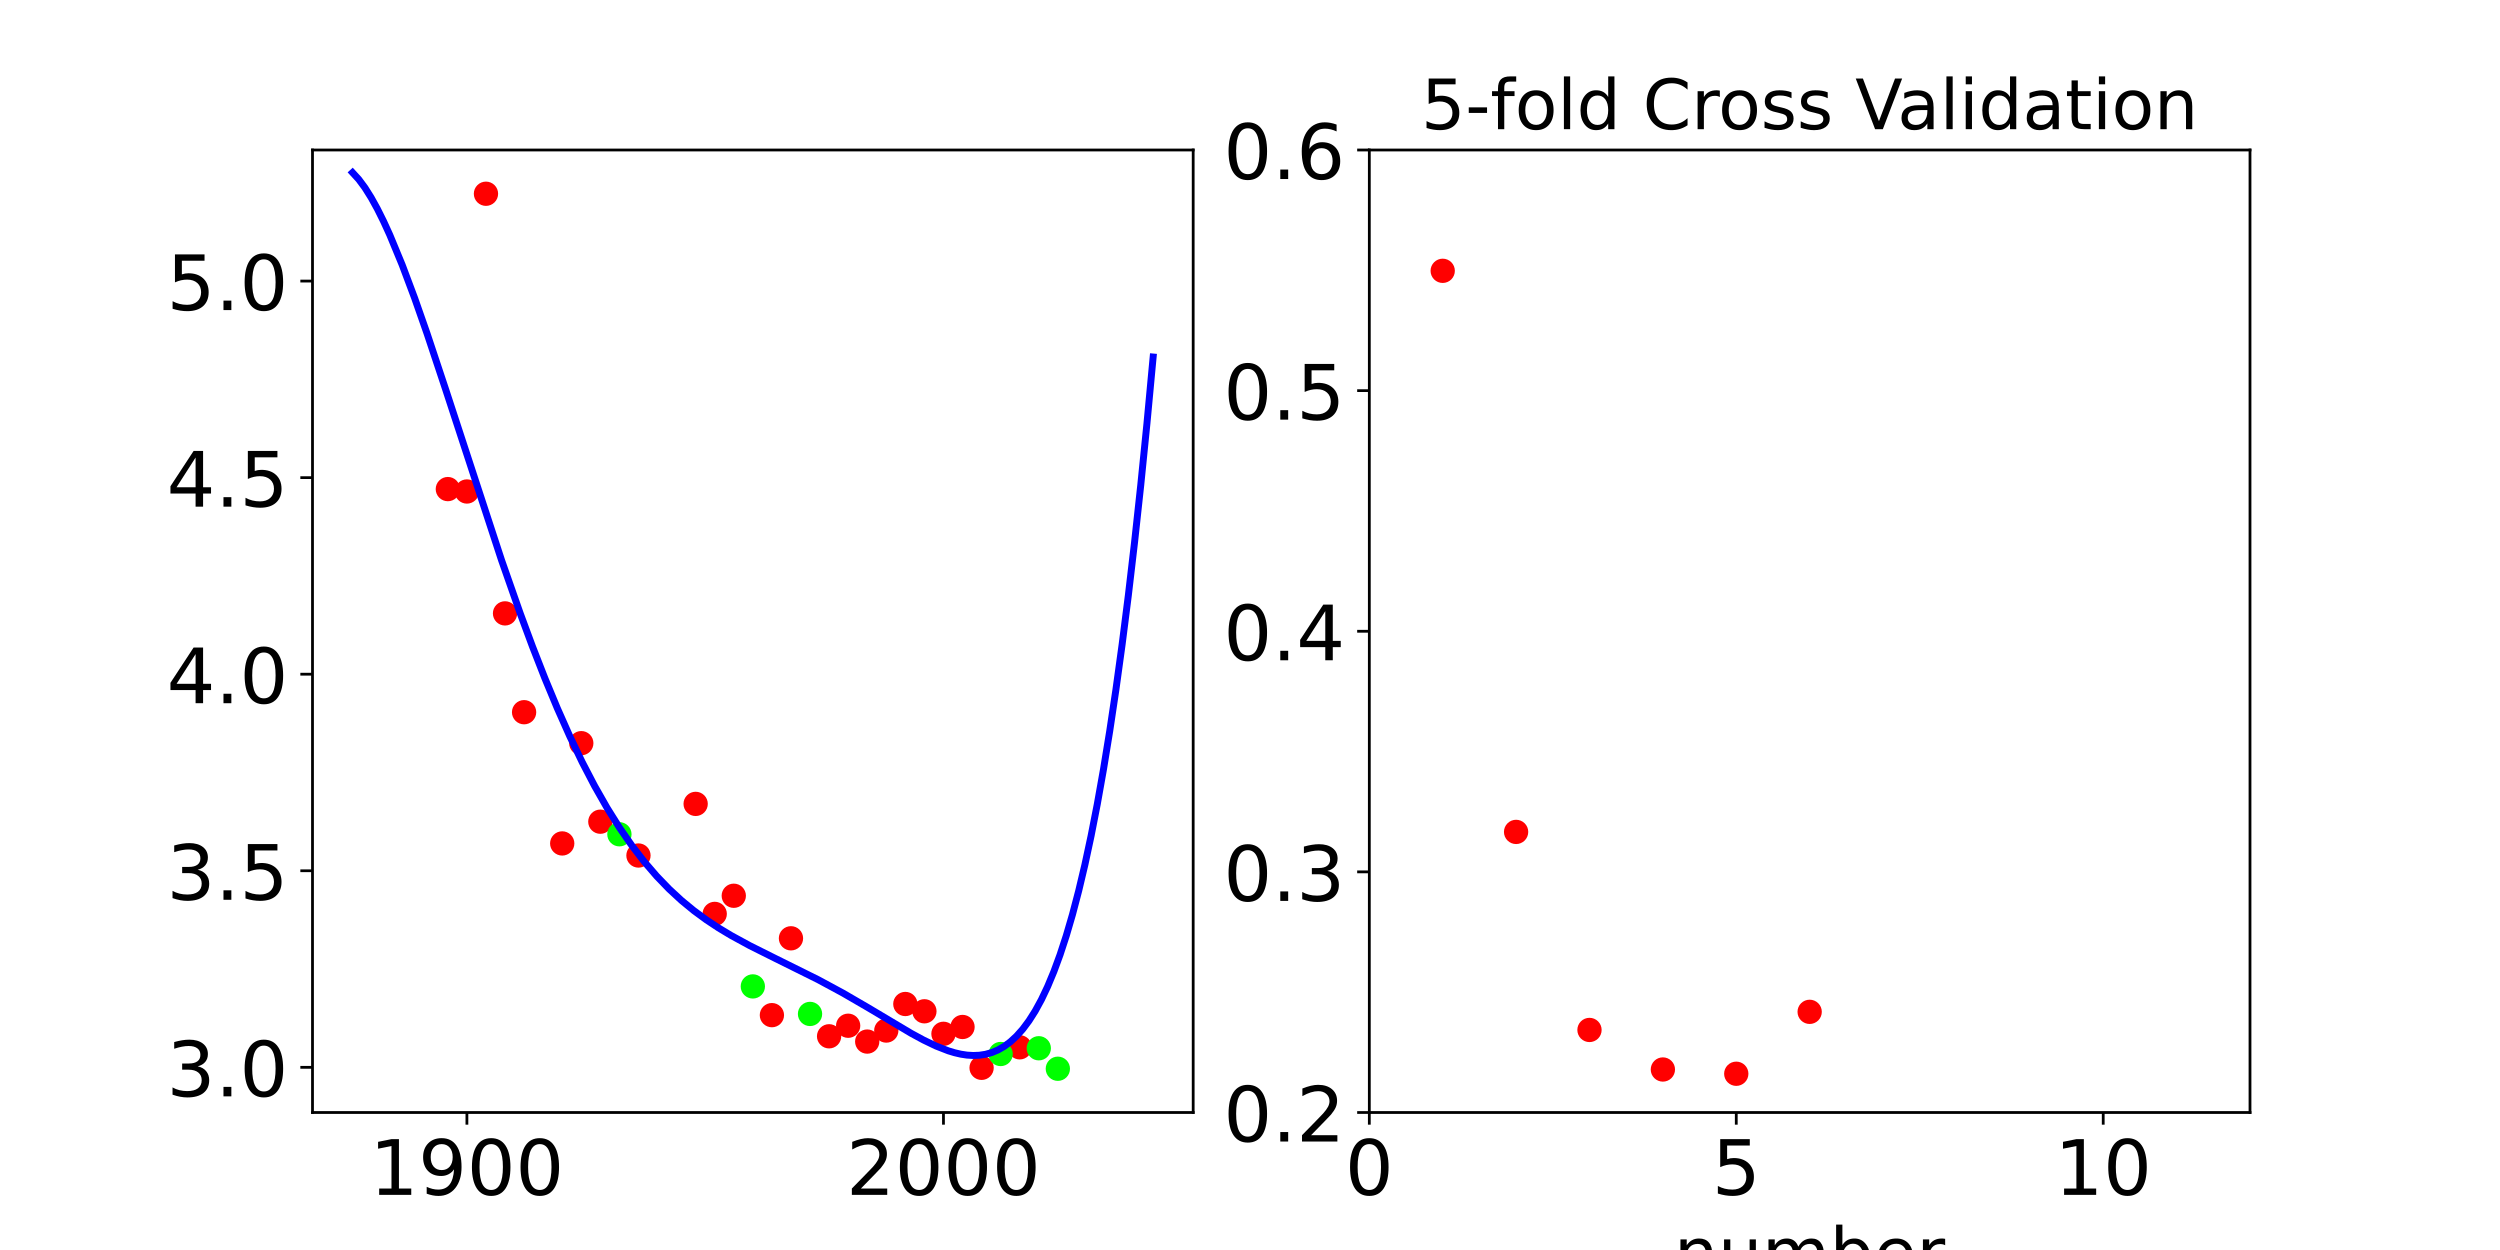
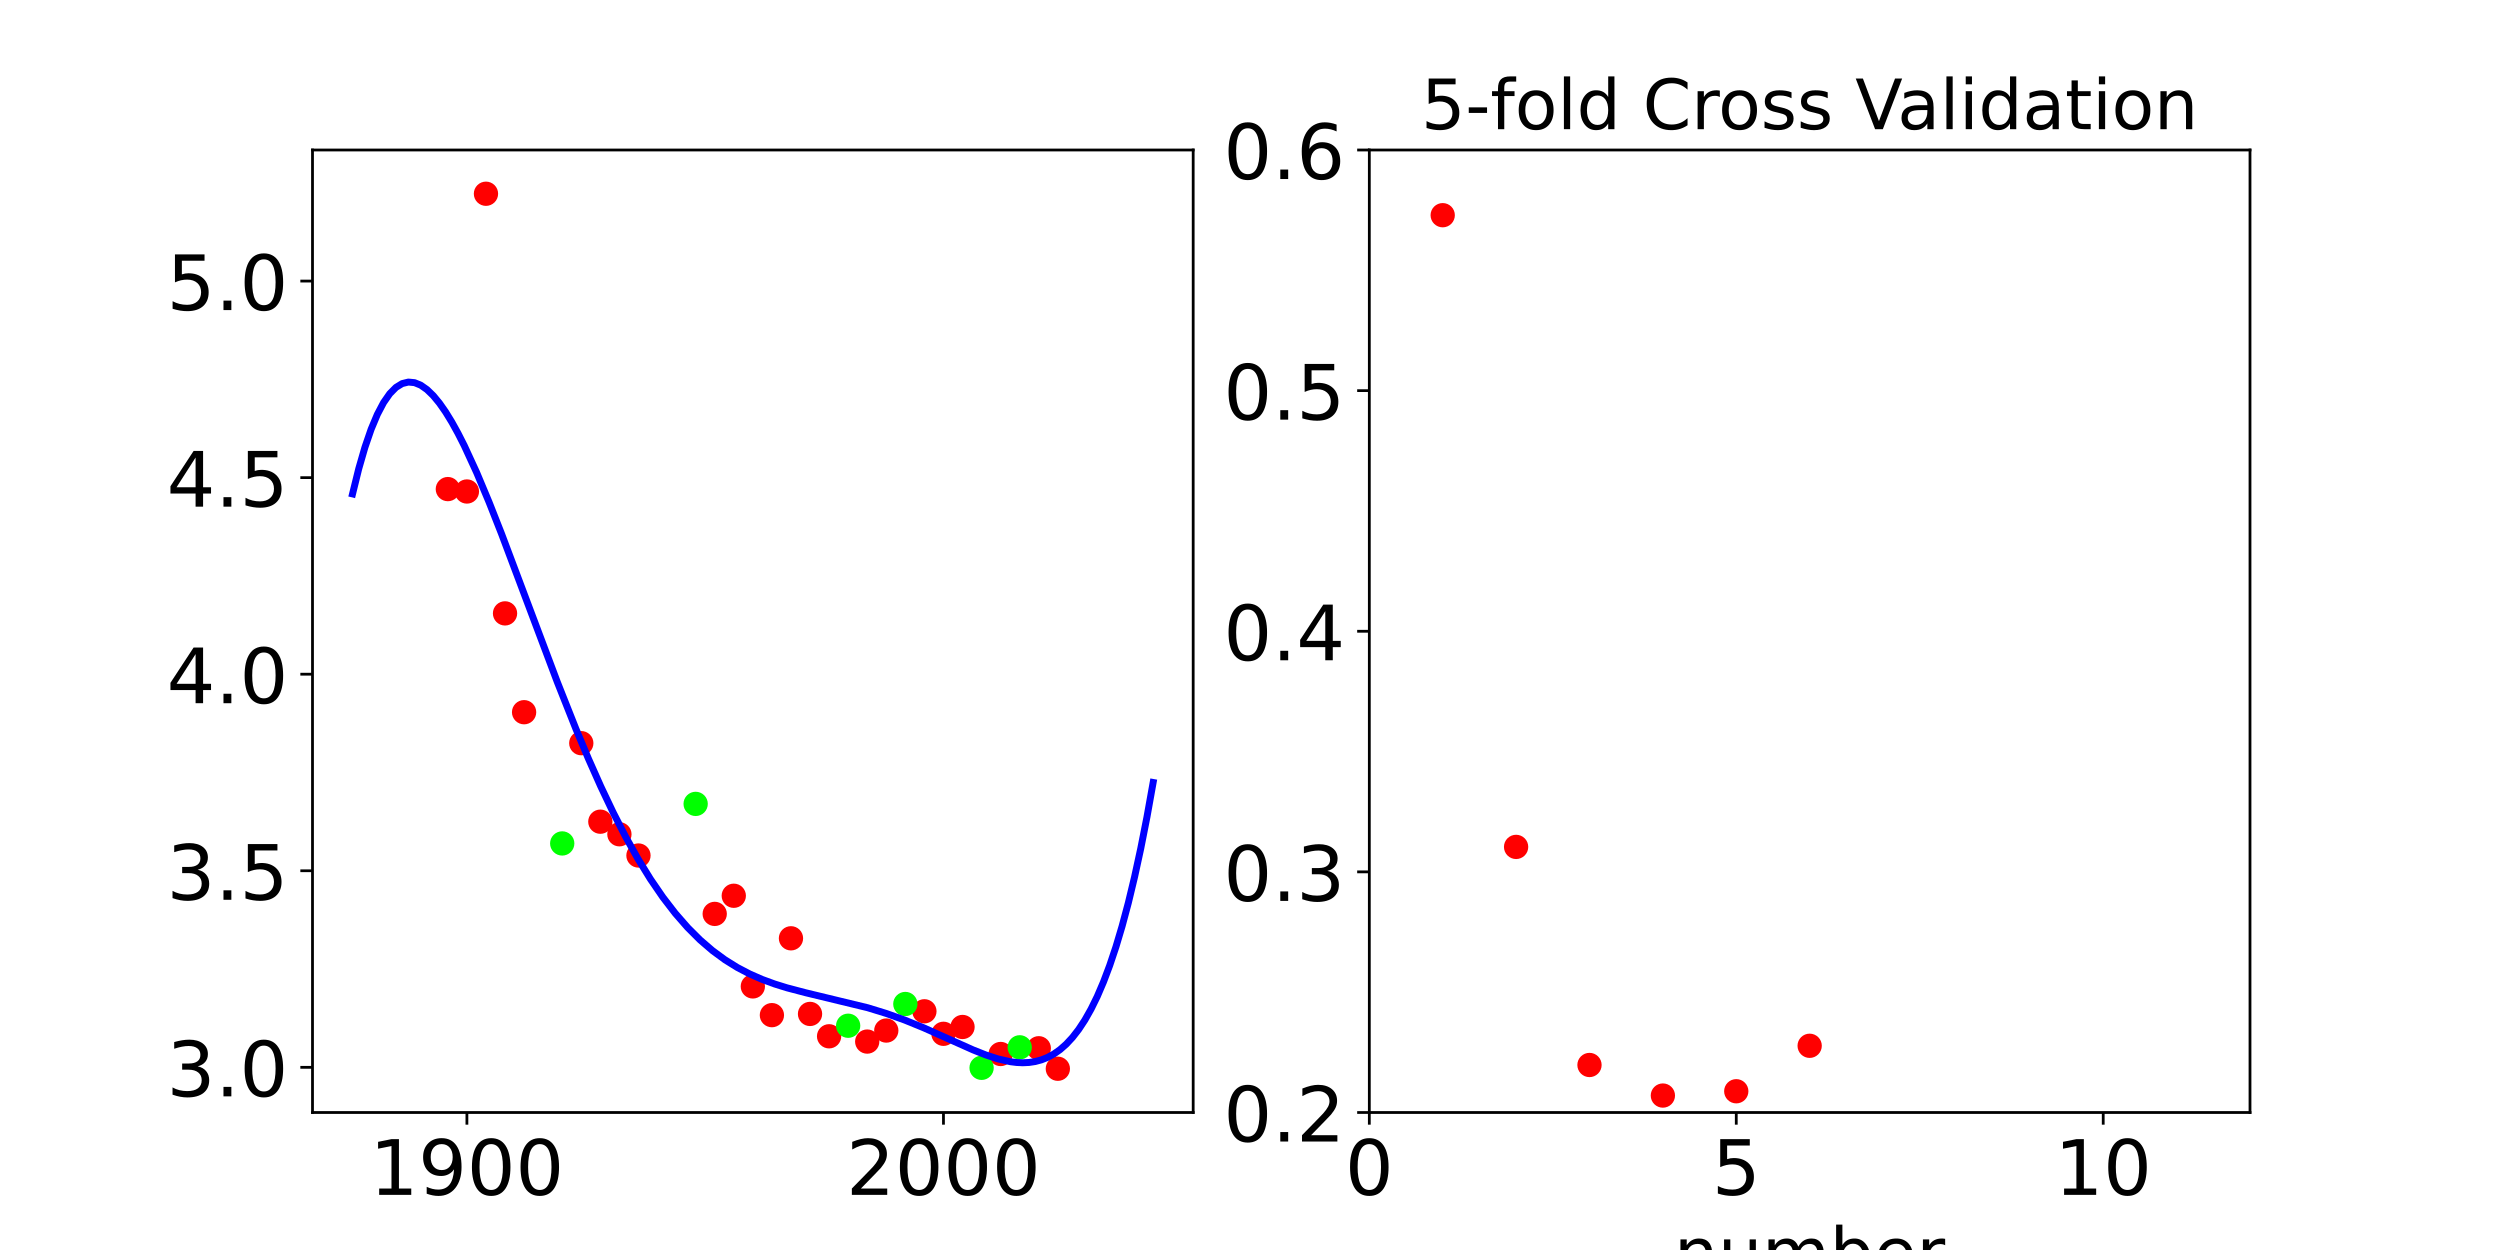
<svg xmlns="http://www.w3.org/2000/svg" xmlns:xlink="http://www.w3.org/1999/xlink" width="720pt" height="360pt" viewBox="0 0 720 360" version="1.1">
  <defs>
    <style type="text/css">*{stroke-linejoin: round; stroke-linecap: butt}</style>
  </defs>
  <g id="figure_1">
    <g id="patch_1">
      <path d="M 0 360  L 720 360  L 720 0  L 0 0  L 0 360  z " style="fill: none" />
    </g>
    <g id="axes_1">
      <g id="patch_2">
        <path d="M 90 320.4  L 343.636 320.4  L 343.636 43.2  L 90 43.2  L 90 320.4  z " style="fill: none" />
      </g>
      <g id="matplotlib.axis_1">
        <g id="xtick_1">
          <g id="line2d_1">
            <defs>
-               <path id="mc5481f372b" d="M 0 0  L 0 3.5  " style="stroke: #000000; stroke-width: 0.8" />
+               <path id="mfedd82ac24" d="M 0 0  L 0 3.5  " style="stroke: #000000; stroke-width: 0.8" />
            </defs>
            <g>
-               <use xlink:href="#mc5481f372b" x="134.469" y="320.4" style="stroke: #000000; stroke-width: 0.8" />
+               <use xlink:href="#mfedd82ac24" x="134.469" y="320.4" style="stroke: #000000; stroke-width: 0.8" />
            </g>
          </g>
          <g id="text_1">
            <g transform="translate(106.4737 344.1166) scale(0.22 -0.22)">
              <defs>
                <path id="DejaVuSans-31" d="M 794 531  L 1825 531  L 1825 4091  L 703 3866  L 703 4441  L 1819 4666  L 2450 4666  L 2450 531  L 3481 531  L 3481 0  L 794 0  L 794 531  z " transform="scale(0.015625)" />
                <path id="DejaVuSans-39" d="M 703 97  L 703 672  Q 941 559 1184 500  Q 1428 441 1663 441  Q 2288 441 2617 861  Q 2947 1281 2994 2138  Q 2813 1869 2534 1725  Q 2256 1581 1919 1581  Q 1219 1581 811 2004  Q 403 2428 403 3163  Q 403 3881 828 4315  Q 1253 4750 1959 4750  Q 2769 4750 3195 4129  Q 3622 3509 3622 2328  Q 3622 1225 3098 567  Q 2575 -91 1691 -91  Q 1453 -91 1209 -44  Q 966 3 703 97  z M 1959 2075  Q 2384 2075 2632 2365  Q 2881 2656 2881 3163  Q 2881 3666 2632 3958  Q 2384 4250 1959 4250  Q 1534 4250 1286 3958  Q 1038 3666 1038 3163  Q 1038 2656 1286 2365  Q 1534 2075 1959 2075  z " transform="scale(0.015625)" />
                <path id="DejaVuSans-30" d="M 2034 4250  Q 1547 4250 1301 3770  Q 1056 3291 1056 2328  Q 1056 1369 1301 889  Q 1547 409 2034 409  Q 2525 409 2770 889  Q 3016 1369 3016 2328  Q 3016 3291 2770 3770  Q 2525 4250 2034 4250  z M 2034 4750  Q 2819 4750 3233 4129  Q 3647 3509 3647 2328  Q 3647 1150 3233 529  Q 2819 -91 2034 -91  Q 1250 -91 836 529  Q 422 1150 422 2328  Q 422 3509 836 4129  Q 1250 4750 2034 4750  z " transform="scale(0.015625)" />
              </defs>
              <use xlink:href="#DejaVuSans-31" />
              <use xlink:href="#DejaVuSans-39" transform="translate(63.62305 0)" />
              <use xlink:href="#DejaVuSans-30" transform="translate(127.2461 0)" />
              <use xlink:href="#DejaVuSans-30" transform="translate(190.8691 0)" />
            </g>
          </g>
        </g>
        <g id="xtick_2">
          <g id="line2d_2">
            <g>
-               <use xlink:href="#mc5481f372b" x="271.718" y="320.4" style="stroke: #000000; stroke-width: 0.8" />
+               <use xlink:href="#mfedd82ac24" x="271.718" y="320.4" style="stroke: #000000; stroke-width: 0.8" />
            </g>
          </g>
          <g id="text_2">
            <g transform="translate(243.7228 344.1166) scale(0.22 -0.22)">
              <defs>
                <path id="DejaVuSans-32" d="M 1228 531  L 3431 531  L 3431 0  L 469 0  L 469 531  Q 828 903 1448 1529  Q 2069 2156 2228 2338  Q 2531 2678 2651 2914  Q 2772 3150 2772 3378  Q 2772 3750 2511 3984  Q 2250 4219 1831 4219  Q 1534 4219 1204 4116  Q 875 4013 500 3803  L 500 4441  Q 881 4594 1212 4672  Q 1544 4750 1819 4750  Q 2544 4750 2975 4387  Q 3406 4025 3406 3419  Q 3406 3131 3298 2873  Q 3191 2616 2906 2266  Q 2828 2175 2409 1742  Q 1991 1309 1228 531  z " transform="scale(0.015625)" />
              </defs>
              <use xlink:href="#DejaVuSans-32" />
              <use xlink:href="#DejaVuSans-30" transform="translate(63.62305 0)" />
              <use xlink:href="#DejaVuSans-30" transform="translate(127.2461 0)" />
              <use xlink:href="#DejaVuSans-30" transform="translate(190.8691 0)" />
            </g>
          </g>
        </g>
      </g>
      <g id="matplotlib.axis_2">
        <g id="ytick_1">
          <g id="line2d_3">
            <defs>
-               <path id="m8fd96e306c" d="M 0 0  L -3.5 0  " style="stroke: #000000; stroke-width: 0.8" />
+               <path id="m6661cd7045" d="M 0 0  L -3.5 0  " style="stroke: #000000; stroke-width: 0.8" />
            </defs>
            <g>
-               <use xlink:href="#m8fd96e306c" x="90" y="307.393" style="stroke: #000000; stroke-width: 0.8" />
+               <use xlink:href="#m6661cd7045" x="90" y="307.393" style="stroke: #000000; stroke-width: 0.8" />
            </g>
          </g>
          <g id="text_3">
            <g transform="translate(48.01313 315.7513) scale(0.22 -0.22)">
              <defs>
                <path id="DejaVuSans-33" d="M 2597 2516  Q 3050 2419 3304 2112  Q 3559 1806 3559 1356  Q 3559 666 3084 287  Q 2609 -91 1734 -91  Q 1441 -91 1130 -33  Q 819 25 488 141  L 488 750  Q 750 597 1062 519  Q 1375 441 1716 441  Q 2309 441 2620 675  Q 2931 909 2931 1356  Q 2931 1769 2642 2001  Q 2353 2234 1838 2234  L 1294 2234  L 1294 2753  L 1863 2753  Q 2328 2753 2575 2939  Q 2822 3125 2822 3475  Q 2822 3834 2567 4026  Q 2313 4219 1838 4219  Q 1578 4219 1281 4162  Q 984 4106 628 3988  L 628 4550  Q 988 4650 1302 4700  Q 1616 4750 1894 4750  Q 2613 4750 3031 4423  Q 3450 4097 3450 3541  Q 3450 3153 3228 2886  Q 3006 2619 2597 2516  z " transform="scale(0.015625)" />
                <path id="DejaVuSans-2e" d="M 684 794  L 1344 794  L 1344 0  L 684 0  L 684 794  z " transform="scale(0.015625)" />
              </defs>
              <use xlink:href="#DejaVuSans-33" />
              <use xlink:href="#DejaVuSans-2e" transform="translate(63.62305 0)" />
              <use xlink:href="#DejaVuSans-30" transform="translate(95.41016 0)" />
            </g>
          </g>
        </g>
        <g id="ytick_2">
          <g id="line2d_4">
            <g>
-               <use xlink:href="#m8fd96e306c" x="90" y="250.781" style="stroke: #000000; stroke-width: 0.8" />
+               <use xlink:href="#m6661cd7045" x="90" y="250.781" style="stroke: #000000; stroke-width: 0.8" />
            </g>
          </g>
          <g id="text_4">
            <g transform="translate(48.01313 259.1393) scale(0.22 -0.22)">
              <defs>
                <path id="DejaVuSans-35" d="M 691 4666  L 3169 4666  L 3169 4134  L 1269 4134  L 1269 2991  Q 1406 3038 1543 3061  Q 1681 3084 1819 3084  Q 2600 3084 3056 2656  Q 3513 2228 3513 1497  Q 3513 744 3044 326  Q 2575 -91 1722 -91  Q 1428 -91 1123 -41  Q 819 9 494 109  L 494 744  Q 775 591 1075 516  Q 1375 441 1709 441  Q 2250 441 2565 725  Q 2881 1009 2881 1497  Q 2881 1984 2565 2268  Q 2250 2553 1709 2553  Q 1456 2553 1204 2497  Q 953 2441 691 2322  L 691 4666  z " transform="scale(0.015625)" />
              </defs>
              <use xlink:href="#DejaVuSans-33" />
              <use xlink:href="#DejaVuSans-2e" transform="translate(63.62305 0)" />
              <use xlink:href="#DejaVuSans-35" transform="translate(95.41016 0)" />
            </g>
          </g>
        </g>
        <g id="ytick_3">
          <g id="line2d_5">
            <g>
-               <use xlink:href="#m8fd96e306c" x="90" y="194.169" style="stroke: #000000; stroke-width: 0.8" />
+               <use xlink:href="#m6661cd7045" x="90" y="194.169" style="stroke: #000000; stroke-width: 0.8" />
            </g>
          </g>
          <g id="text_5">
            <g transform="translate(48.01313 202.5274) scale(0.22 -0.22)">
              <defs>
                <path id="DejaVuSans-34" d="M 2419 4116  L 825 1625  L 2419 1625  L 2419 4116  z M 2253 4666  L 3047 4666  L 3047 1625  L 3713 1625  L 3713 1100  L 3047 1100  L 3047 0  L 2419 0  L 2419 1100  L 313 1100  L 313 1709  L 2253 4666  z " transform="scale(0.015625)" />
              </defs>
              <use xlink:href="#DejaVuSans-34" />
              <use xlink:href="#DejaVuSans-2e" transform="translate(63.62305 0)" />
              <use xlink:href="#DejaVuSans-30" transform="translate(95.41016 0)" />
            </g>
          </g>
        </g>
        <g id="ytick_4">
          <g id="line2d_6">
            <g>
-               <use xlink:href="#m8fd96e306c" x="90" y="137.557" style="stroke: #000000; stroke-width: 0.8" />
+               <use xlink:href="#m6661cd7045" x="90" y="137.557" style="stroke: #000000; stroke-width: 0.8" />
            </g>
          </g>
          <g id="text_6">
            <g transform="translate(48.01313 145.9154) scale(0.22 -0.22)">
              <use xlink:href="#DejaVuSans-34" />
              <use xlink:href="#DejaVuSans-2e" transform="translate(63.62305 0)" />
              <use xlink:href="#DejaVuSans-35" transform="translate(95.41016 0)" />
            </g>
          </g>
        </g>
        <g id="ytick_5">
          <g id="line2d_7">
            <g>
-               <use xlink:href="#m8fd96e306c" x="90" y="80.945" style="stroke: #000000; stroke-width: 0.8" />
+               <use xlink:href="#m6661cd7045" x="90" y="80.945" style="stroke: #000000; stroke-width: 0.8" />
            </g>
          </g>
          <g id="text_7">
            <g transform="translate(48.01313 89.30343) scale(0.22 -0.22)">
              <use xlink:href="#DejaVuSans-35" />
              <use xlink:href="#DejaVuSans-2e" transform="translate(63.62305 0)" />
              <use xlink:href="#DejaVuSans-30" transform="translate(95.41016 0)" />
            </g>
          </g>
        </g>
      </g>
      <g id="line2d_8">
        <defs>
-           <path id="md5e7bbb014" d="M 0 3  C 0.796 3 1.559 2.684 2.121 2.121  C 2.684 1.559 3 0.796 3 0  C 3 -0.796 2.684 -1.559 2.121 -2.121  C 1.559 -2.684 0.796 -3 0 -3  C -0.796 -3 -1.559 -2.684 -2.121 -2.121  C -2.684 -1.559 -3 -0.796 -3 0  C -3 0.796 -2.684 1.559 -2.121 2.121  C -1.559 2.684 -0.796 3 0 3  z " style="stroke: #ff0000" />
+           <path id="m0e160c3070" d="M 0 3  C 0.796 3 1.559 2.684 2.121 2.121  C 2.684 1.559 3 0.796 3 0  C 3 -0.796 2.684 -1.559 2.121 -2.121  C 1.559 -2.684 0.796 -3 0 -3  C -0.796 -3 -1.559 -2.684 -2.121 -2.121  C -2.684 -1.559 -3 -0.796 -3 0  C -3 0.796 -2.684 1.559 -2.121 2.121  C -1.559 2.684 -0.796 3 0 3  z " style="stroke: #ff0000" />
        </defs>
-         <g clip-path="url(#p436d8951f6)">
-           <use xlink:href="#md5e7bbb014" x="134.469" y="141.551" style="fill: #ff0000; stroke: #ff0000" />
-           <use xlink:href="#md5e7bbb014" x="238.778" y="298.453" style="fill: #ff0000; stroke: #ff0000" />
-           <use xlink:href="#md5e7bbb014" x="167.409" y="214.035" style="fill: #ff0000; stroke: #ff0000" />
-           <use xlink:href="#md5e7bbb014" x="222.308" y="292.362" style="fill: #ff0000; stroke: #ff0000" />
-           <use xlink:href="#md5e7bbb014" x="161.919" y="242.911" style="fill: #ff0000; stroke: #ff0000" />
-           <use xlink:href="#md5e7bbb014" x="211.328" y="257.979" style="fill: #ff0000; stroke: #ff0000" />
-           <use xlink:href="#md5e7bbb014" x="266.228" y="291.253" style="fill: #ff0000; stroke: #ff0000" />
-           <use xlink:href="#md5e7bbb014" x="282.698" y="307.532" style="fill: #ff0000; stroke: #ff0000" />
-           <use xlink:href="#md5e7bbb014" x="183.878" y="246.387" style="fill: #ff0000; stroke: #ff0000" />
-           <use xlink:href="#md5e7bbb014" x="139.959" y="55.8" style="fill: #ff0000; stroke: #ff0000" />
-           <use xlink:href="#md5e7bbb014" x="227.798" y="270.233" style="fill: #ff0000; stroke: #ff0000" />
-           <use xlink:href="#md5e7bbb014" x="128.979" y="140.859" style="fill: #ff0000; stroke: #ff0000" />
-           <use xlink:href="#md5e7bbb014" x="205.838" y="263.203" style="fill: #ff0000; stroke: #ff0000" />
-           <use xlink:href="#md5e7bbb014" x="255.248" y="296.798" style="fill: #ff0000; stroke: #ff0000" />
-           <use xlink:href="#md5e7bbb014" x="271.718" y="297.737" style="fill: #ff0000; stroke: #ff0000" />
-           <use xlink:href="#md5e7bbb014" x="150.939" y="205.116" style="fill: #ff0000; stroke: #ff0000" />
-           <use xlink:href="#md5e7bbb014" x="260.738" y="289.151" style="fill: #ff0000; stroke: #ff0000" />
-           <use xlink:href="#md5e7bbb014" x="172.898" y="236.647" style="fill: #ff0000; stroke: #ff0000" />
-           <use xlink:href="#md5e7bbb014" x="200.348" y="231.521" style="fill: #ff0000; stroke: #ff0000" />
-           <use xlink:href="#md5e7bbb014" x="293.678" y="301.628" style="fill: #ff0000; stroke: #ff0000" />
-           <use xlink:href="#md5e7bbb014" x="277.208" y="295.77" style="fill: #ff0000; stroke: #ff0000" />
-           <use xlink:href="#md5e7bbb014" x="244.268" y="295.412" style="fill: #ff0000; stroke: #ff0000" />
-           <use xlink:href="#md5e7bbb014" x="249.758" y="299.974" style="fill: #ff0000; stroke: #ff0000" />
-           <use xlink:href="#md5e7bbb014" x="145.449" y="176.656" style="fill: #ff0000; stroke: #ff0000" />
+         <g clip-path="url(#p4e5b9f1faa)">
+           <use xlink:href="#m0e160c3070" x="183.878" y="246.387" style="fill: #ff0000; stroke: #ff0000" />
+           <use xlink:href="#m0e160c3070" x="233.288" y="292.013" style="fill: #ff0000; stroke: #ff0000" />
+           <use xlink:href="#m0e160c3070" x="255.248" y="296.798" style="fill: #ff0000; stroke: #ff0000" />
+           <use xlink:href="#m0e160c3070" x="227.798" y="270.233" style="fill: #ff0000; stroke: #ff0000" />
+           <use xlink:href="#m0e160c3070" x="266.228" y="291.253" style="fill: #ff0000; stroke: #ff0000" />
+           <use xlink:href="#m0e160c3070" x="304.658" y="307.8" style="fill: #ff0000; stroke: #ff0000" />
+           <use xlink:href="#m0e160c3070" x="299.168" y="301.897" style="fill: #ff0000; stroke: #ff0000" />
+           <use xlink:href="#m0e160c3070" x="134.469" y="141.551" style="fill: #ff0000; stroke: #ff0000" />
+           <use xlink:href="#m0e160c3070" x="205.838" y="263.203" style="fill: #ff0000; stroke: #ff0000" />
+           <use xlink:href="#m0e160c3070" x="211.328" y="257.979" style="fill: #ff0000; stroke: #ff0000" />
+           <use xlink:href="#m0e160c3070" x="178.388" y="240.269" style="fill: #ff0000; stroke: #ff0000" />
+           <use xlink:href="#m0e160c3070" x="222.308" y="292.362" style="fill: #ff0000; stroke: #ff0000" />
+           <use xlink:href="#m0e160c3070" x="172.898" y="236.647" style="fill: #ff0000; stroke: #ff0000" />
+           <use xlink:href="#m0e160c3070" x="139.959" y="55.8" style="fill: #ff0000; stroke: #ff0000" />
+           <use xlink:href="#m0e160c3070" x="128.979" y="140.859" style="fill: #ff0000; stroke: #ff0000" />
+           <use xlink:href="#m0e160c3070" x="167.409" y="214.035" style="fill: #ff0000; stroke: #ff0000" />
+           <use xlink:href="#m0e160c3070" x="150.939" y="205.116" style="fill: #ff0000; stroke: #ff0000" />
+           <use xlink:href="#m0e160c3070" x="249.758" y="299.974" style="fill: #ff0000; stroke: #ff0000" />
+           <use xlink:href="#m0e160c3070" x="145.449" y="176.656" style="fill: #ff0000; stroke: #ff0000" />
+           <use xlink:href="#m0e160c3070" x="216.818" y="284.088" style="fill: #ff0000; stroke: #ff0000" />
+           <use xlink:href="#m0e160c3070" x="238.778" y="298.453" style="fill: #ff0000; stroke: #ff0000" />
+           <use xlink:href="#m0e160c3070" x="271.718" y="297.737" style="fill: #ff0000; stroke: #ff0000" />
+           <use xlink:href="#m0e160c3070" x="277.208" y="295.77" style="fill: #ff0000; stroke: #ff0000" />
+           <use xlink:href="#m0e160c3070" x="288.188" y="303.551" style="fill: #ff0000; stroke: #ff0000" />
        </g>
      </g>
      <g id="line2d_9">
        <defs>
-           <path id="mfc2e7cf088" d="M 0 3  C 0.796 3 1.559 2.684 2.121 2.121  C 2.684 1.559 3 0.796 3 0  C 3 -0.796 2.684 -1.559 2.121 -2.121  C 1.559 -2.684 0.796 -3 0 -3  C -0.796 -3 -1.559 -2.684 -2.121 -2.121  C -2.684 -1.559 -3 -0.796 -3 0  C -3 0.796 -2.684 1.559 -2.121 2.121  C -1.559 2.684 -0.796 3 0 3  z " style="stroke: #00ff00" />
+           <path id="m5975477225" d="M 0 3  C 0.796 3 1.559 2.684 2.121 2.121  C 2.684 1.559 3 0.796 3 0  C 3 -0.796 2.684 -1.559 2.121 -2.121  C 1.559 -2.684 0.796 -3 0 -3  C -0.796 -3 -1.559 -2.684 -2.121 -2.121  C -2.684 -1.559 -3 -0.796 -3 0  C -3 0.796 -2.684 1.559 -2.121 2.121  C -1.559 2.684 -0.796 3 0 3  z " style="stroke: #00ff00" />
        </defs>
-         <g clip-path="url(#p436d8951f6)">
-           <use xlink:href="#mfc2e7cf088" x="216.818" y="284.088" style="fill: #00ff00; stroke: #00ff00" />
-           <use xlink:href="#mfc2e7cf088" x="304.658" y="307.8" style="fill: #00ff00; stroke: #00ff00" />
-           <use xlink:href="#mfc2e7cf088" x="288.188" y="303.551" style="fill: #00ff00; stroke: #00ff00" />
-           <use xlink:href="#mfc2e7cf088" x="178.388" y="240.269" style="fill: #00ff00; stroke: #00ff00" />
-           <use xlink:href="#mfc2e7cf088" x="233.288" y="292.013" style="fill: #00ff00; stroke: #00ff00" />
-           <use xlink:href="#mfc2e7cf088" x="299.168" y="301.897" style="fill: #00ff00; stroke: #00ff00" />
+         <g clip-path="url(#p4e5b9f1faa)">
+           <use xlink:href="#m5975477225" x="161.919" y="242.911" style="fill: #00ff00; stroke: #00ff00" />
+           <use xlink:href="#m5975477225" x="293.678" y="301.628" style="fill: #00ff00; stroke: #00ff00" />
+           <use xlink:href="#m5975477225" x="244.268" y="295.412" style="fill: #00ff00; stroke: #00ff00" />
+           <use xlink:href="#m5975477225" x="282.698" y="307.532" style="fill: #00ff00; stroke: #00ff00" />
+           <use xlink:href="#m5975477225" x="200.348" y="231.521" style="fill: #00ff00; stroke: #00ff00" />
+           <use xlink:href="#m5975477225" x="260.738" y="289.151" style="fill: #00ff00; stroke: #00ff00" />
        </g>
      </g>
      <g id="line2d_10">
-         <path d="M 101.529 49.704  L 103.316 51.653  L 105.104 54.07  L 106.891 56.915  L 108.679 60.15  L 110.466 63.739  L 112.254 67.647  L 115.828 76.286  L 119.403 85.82  L 122.978 96.021  L 128.34 112.135  L 144.427 161.283  L 149.79 176.58  L 153.364 186.229  L 156.939 195.377  L 160.514 203.984  L 164.089 212.023  L 167.664 219.479  L 171.239 226.347  L 174.814 232.631  L 178.388 238.346  L 181.963 243.513  L 185.538 248.158  L 189.113 252.317  L 192.688 256.026  L 196.263 259.33  L 199.838 262.273  L 203.412 264.902  L 206.987 267.268  L 210.562 269.417  L 215.924 272.341  L 223.074 275.916  L 235.586 282.125  L 242.736 285.985  L 249.886 290.137  L 262.398 297.588  L 265.973 299.526  L 269.547 301.243  L 273.122 302.639  L 274.91 303.181  L 276.697 303.597  L 278.485 303.87  L 280.272 303.98  L 282.059 303.909  L 283.847 303.635  L 285.634 303.135  L 287.422 302.386  L 289.209 301.363  L 290.997 300.039  L 292.784 298.386  L 294.571 296.375  L 296.359 293.975  L 298.146 291.154  L 299.934 287.879  L 301.721 284.113  L 303.509 279.821  L 305.296 274.963  L 307.083 269.499  L 308.871 263.388  L 310.658 256.586  L 312.446 249.049  L 314.233 240.728  L 316.021 231.576  L 317.808 221.541  L 319.595 210.572  L 321.383 198.614  L 323.17 185.611  L 324.958 171.505  L 326.745 156.236  L 328.533 139.742  L 330.32 121.96  L 332.107 102.822  L 332.107 102.822  " clip-path="url(#p436d8951f6)" style="fill: none; stroke: #0000ff; stroke-width: 2; stroke-linecap: square" />
+         <path d="M 101.529 142.257  L 103.316 135.005  L 105.104 128.81  L 106.891 123.61  L 108.679 119.343  L 110.466 115.952  L 112.254 113.38  L 114.041 111.57  L 115.828 110.472  L 117.616 110.034  L 119.403 110.206  L 121.191 110.943  L 122.978 112.199  L 124.766 113.93  L 126.553 116.095  L 128.34 118.655  L 130.128 121.571  L 131.915 124.806  L 133.703 128.327  L 137.278 136.093  L 140.852 144.623  L 144.427 153.696  L 151.577 172.701  L 160.514 196.447  L 165.876 209.957  L 169.451 218.468  L 173.026 226.506  L 176.601 234.024  L 180.176 240.987  L 183.751 247.374  L 187.326 253.175  L 190.9 258.393  L 194.475 263.038  L 198.05 267.131  L 201.625 270.7  L 205.2 273.779  L 208.775 276.409  L 212.35 278.634  L 215.924 280.504  L 219.499 282.069  L 223.074 283.381  L 226.649 284.494  L 232.011 285.903  L 249.886 290.226  L 255.248 291.874  L 260.61 293.798  L 265.973 295.986  L 273.122 299.188  L 280.272 302.381  L 283.847 303.797  L 287.422 304.968  L 290.997 305.773  L 292.784 305.997  L 294.571 306.077  L 296.359 305.992  L 298.146 305.721  L 299.934 305.241  L 301.721 304.526  L 303.509 303.552  L 305.296 302.291  L 307.083 300.713  L 308.871 298.788  L 310.658 296.485  L 312.446 293.769  L 314.233 290.606  L 316.021 286.958  L 317.808 282.787  L 319.595 278.052  L 321.383 272.711  L 323.17 266.72  L 324.958 260.034  L 326.745 252.604  L 328.533 244.382  L 330.32 235.315  L 332.107 225.351  L 332.107 225.351  " clip-path="url(#p4e5b9f1faa)" style="fill: none; stroke: #0000ff; stroke-width: 2; stroke-linecap: square" />
      </g>
      <g id="patch_3">
        <path d="M 90 320.4  L 90 43.2  " style="fill: none; stroke: #000000; stroke-width: 0.8; stroke-linejoin: miter; stroke-linecap: square" />
      </g>
      <g id="patch_4">
        <path d="M 343.636 320.4  L 343.636 43.2  " style="fill: none; stroke: #000000; stroke-width: 0.8; stroke-linejoin: miter; stroke-linecap: square" />
      </g>
      <g id="patch_5">
        <path d="M 90 320.4  L 343.636 320.4  " style="fill: none; stroke: #000000; stroke-width: 0.8; stroke-linejoin: miter; stroke-linecap: square" />
      </g>
      <g id="patch_6">
        <path d="M 90 43.2  L 343.636 43.2  " style="fill: none; stroke: #000000; stroke-width: 0.8; stroke-linejoin: miter; stroke-linecap: square" />
      </g>
    </g>
    <g id="axes_2">
      <g id="patch_7">
        <path d="M 394.364 320.4  L 648 320.4  L 648 43.2  L 394.364 43.2  L 394.364 320.4  z " style="fill: none" />
      </g>
      <g id="matplotlib.axis_3">
        <g id="xtick_3">
          <g id="line2d_11">
            <g>
-               <use xlink:href="#mc5481f372b" x="394.364" y="320.4" style="stroke: #000000; stroke-width: 0.8" />
+               <use xlink:href="#mfedd82ac24" x="394.364" y="320.4" style="stroke: #000000; stroke-width: 0.8" />
            </g>
          </g>
          <g id="text_8">
            <g transform="translate(387.3649 344.1166) scale(0.22 -0.22)">
              <use xlink:href="#DejaVuSans-30" />
            </g>
          </g>
        </g>
        <g id="xtick_4">
          <g id="line2d_12">
            <g>
-               <use xlink:href="#mc5481f372b" x="500.045" y="320.4" style="stroke: #000000; stroke-width: 0.8" />
+               <use xlink:href="#mfedd82ac24" x="500.045" y="320.4" style="stroke: #000000; stroke-width: 0.8" />
            </g>
          </g>
          <g id="text_9">
            <g transform="translate(493.0467 344.1166) scale(0.22 -0.22)">
              <use xlink:href="#DejaVuSans-35" />
            </g>
          </g>
        </g>
        <g id="xtick_5">
          <g id="line2d_13">
            <g>
-               <use xlink:href="#mc5481f372b" x="605.727" y="320.4" style="stroke: #000000; stroke-width: 0.8" />
+               <use xlink:href="#mfedd82ac24" x="605.727" y="320.4" style="stroke: #000000; stroke-width: 0.8" />
            </g>
          </g>
          <g id="text_10">
            <g transform="translate(591.7298 344.1166) scale(0.22 -0.22)">
              <use xlink:href="#DejaVuSans-31" />
              <use xlink:href="#DejaVuSans-30" transform="translate(63.62305 0)" />
            </g>
          </g>
        </g>
        <g id="text_11">
          <g transform="translate(482.1537 367.8888) scale(0.2 -0.2)">
            <defs>
              <path id="DejaVuSans-6e" d="M 3513 2113  L 3513 0  L 2938 0  L 2938 2094  Q 2938 2591 2744 2837  Q 2550 3084 2163 3084  Q 1697 3084 1428 2787  Q 1159 2491 1159 1978  L 1159 0  L 581 0  L 581 3500  L 1159 3500  L 1159 2956  Q 1366 3272 1645 3428  Q 1925 3584 2291 3584  Q 2894 3584 3203 3211  Q 3513 2838 3513 2113  z " transform="scale(0.015625)" />
              <path id="DejaVuSans-75" d="M 544 1381  L 544 3500  L 1119 3500  L 1119 1403  Q 1119 906 1312 657  Q 1506 409 1894 409  Q 2359 409 2629 706  Q 2900 1003 2900 1516  L 2900 3500  L 3475 3500  L 3475 0  L 2900 0  L 2900 538  Q 2691 219 2414 64  Q 2138 -91 1772 -91  Q 1169 -91 856 284  Q 544 659 544 1381  z M 1991 3584  L 1991 3584  z " transform="scale(0.015625)" />
              <path id="DejaVuSans-6d" d="M 3328 2828  Q 3544 3216 3844 3400  Q 4144 3584 4550 3584  Q 5097 3584 5394 3201  Q 5691 2819 5691 2113  L 5691 0  L 5113 0  L 5113 2094  Q 5113 2597 4934 2840  Q 4756 3084 4391 3084  Q 3944 3084 3684 2787  Q 3425 2491 3425 1978  L 3425 0  L 2847 0  L 2847 2094  Q 2847 2600 2669 2842  Q 2491 3084 2119 3084  Q 1678 3084 1418 2786  Q 1159 2488 1159 1978  L 1159 0  L 581 0  L 581 3500  L 1159 3500  L 1159 2956  Q 1356 3278 1631 3431  Q 1906 3584 2284 3584  Q 2666 3584 2933 3390  Q 3200 3197 3328 2828  z " transform="scale(0.015625)" />
              <path id="DejaVuSans-62" d="M 3116 1747  Q 3116 2381 2855 2742  Q 2594 3103 2138 3103  Q 1681 3103 1420 2742  Q 1159 2381 1159 1747  Q 1159 1113 1420 752  Q 1681 391 2138 391  Q 2594 391 2855 752  Q 3116 1113 3116 1747  z M 1159 2969  Q 1341 3281 1617 3432  Q 1894 3584 2278 3584  Q 2916 3584 3314 3078  Q 3713 2572 3713 1747  Q 3713 922 3314 415  Q 2916 -91 2278 -91  Q 1894 -91 1617 61  Q 1341 213 1159 525  L 1159 0  L 581 0  L 581 4863  L 1159 4863  L 1159 2969  z " transform="scale(0.015625)" />
              <path id="DejaVuSans-65" d="M 3597 1894  L 3597 1613  L 953 1613  Q 991 1019 1311 708  Q 1631 397 2203 397  Q 2534 397 2845 478  Q 3156 559 3463 722  L 3463 178  Q 3153 47 2828 -22  Q 2503 -91 2169 -91  Q 1331 -91 842 396  Q 353 884 353 1716  Q 353 2575 817 3079  Q 1281 3584 2069 3584  Q 2775 3584 3186 3129  Q 3597 2675 3597 1894  z M 3022 2063  Q 3016 2534 2758 2815  Q 2500 3097 2075 3097  Q 1594 3097 1305 2825  Q 1016 2553 972 2059  L 3022 2063  z " transform="scale(0.015625)" />
              <path id="DejaVuSans-72" d="M 2631 2963  Q 2534 3019 2420 3045  Q 2306 3072 2169 3072  Q 1681 3072 1420 2755  Q 1159 2438 1159 1844  L 1159 0  L 581 0  L 581 3500  L 1159 3500  L 1159 2956  Q 1341 3275 1631 3429  Q 1922 3584 2338 3584  Q 2397 3584 2469 3576  Q 2541 3569 2628 3553  L 2631 2963  z " transform="scale(0.015625)" />
            </defs>
            <use xlink:href="#DejaVuSans-6e" />
            <use xlink:href="#DejaVuSans-75" transform="translate(63.37891 0)" />
            <use xlink:href="#DejaVuSans-6d" transform="translate(126.7578 0)" />
            <use xlink:href="#DejaVuSans-62" transform="translate(224.1699 0)" />
            <use xlink:href="#DejaVuSans-65" transform="translate(287.6465 0)" />
            <use xlink:href="#DejaVuSans-72" transform="translate(349.1699 0)" />
          </g>
        </g>
      </g>
      <g id="matplotlib.axis_4">
        <g id="ytick_6">
          <g id="line2d_14">
            <g>
-               <use xlink:href="#m8fd96e306c" x="394.364" y="320.4" style="stroke: #000000; stroke-width: 0.8" />
+               <use xlink:href="#m6661cd7045" x="394.364" y="320.4" style="stroke: #000000; stroke-width: 0.8" />
            </g>
          </g>
          <g id="text_12">
            <g transform="translate(352.3768 328.7583) scale(0.22 -0.22)">
              <use xlink:href="#DejaVuSans-30" />
              <use xlink:href="#DejaVuSans-2e" transform="translate(63.62305 0)" />
              <use xlink:href="#DejaVuSans-32" transform="translate(95.41016 0)" />
            </g>
          </g>
        </g>
        <g id="ytick_7">
          <g id="line2d_15">
            <g>
-               <use xlink:href="#m8fd96e306c" x="394.364" y="251.1" style="stroke: #000000; stroke-width: 0.8" />
+               <use xlink:href="#m6661cd7045" x="394.364" y="251.1" style="stroke: #000000; stroke-width: 0.8" />
            </g>
          </g>
          <g id="text_13">
            <g transform="translate(352.3768 259.4583) scale(0.22 -0.22)">
              <use xlink:href="#DejaVuSans-30" />
              <use xlink:href="#DejaVuSans-2e" transform="translate(63.62305 0)" />
              <use xlink:href="#DejaVuSans-33" transform="translate(95.41016 0)" />
            </g>
          </g>
        </g>
        <g id="ytick_8">
          <g id="line2d_16">
            <g>
-               <use xlink:href="#m8fd96e306c" x="394.364" y="181.8" style="stroke: #000000; stroke-width: 0.8" />
+               <use xlink:href="#m6661cd7045" x="394.364" y="181.8" style="stroke: #000000; stroke-width: 0.8" />
            </g>
          </g>
          <g id="text_14">
            <g transform="translate(352.3768 190.1583) scale(0.22 -0.22)">
              <use xlink:href="#DejaVuSans-30" />
              <use xlink:href="#DejaVuSans-2e" transform="translate(63.62305 0)" />
              <use xlink:href="#DejaVuSans-34" transform="translate(95.41016 0)" />
            </g>
          </g>
        </g>
        <g id="ytick_9">
          <g id="line2d_17">
            <g>
-               <use xlink:href="#m8fd96e306c" x="394.364" y="112.5" style="stroke: #000000; stroke-width: 0.8" />
+               <use xlink:href="#m6661cd7045" x="394.364" y="112.5" style="stroke: #000000; stroke-width: 0.8" />
            </g>
          </g>
          <g id="text_15">
            <g transform="translate(352.3768 120.8583) scale(0.22 -0.22)">
              <use xlink:href="#DejaVuSans-30" />
              <use xlink:href="#DejaVuSans-2e" transform="translate(63.62305 0)" />
              <use xlink:href="#DejaVuSans-35" transform="translate(95.41016 0)" />
            </g>
          </g>
        </g>
        <g id="ytick_10">
          <g id="line2d_18">
            <g>
-               <use xlink:href="#m8fd96e306c" x="394.364" y="43.2" style="stroke: #000000; stroke-width: 0.8" />
+               <use xlink:href="#m6661cd7045" x="394.364" y="43.2" style="stroke: #000000; stroke-width: 0.8" />
            </g>
          </g>
          <g id="text_16">
            <g transform="translate(352.3768 51.55828) scale(0.22 -0.22)">
              <defs>
                <path id="DejaVuSans-36" d="M 2113 2584  Q 1688 2584 1439 2293  Q 1191 2003 1191 1497  Q 1191 994 1439 701  Q 1688 409 2113 409  Q 2538 409 2786 701  Q 3034 994 3034 1497  Q 3034 2003 2786 2293  Q 2538 2584 2113 2584  z M 3366 4563  L 3366 3988  Q 3128 4100 2886 4159  Q 2644 4219 2406 4219  Q 1781 4219 1451 3797  Q 1122 3375 1075 2522  Q 1259 2794 1537 2939  Q 1816 3084 2150 3084  Q 2853 3084 3261 2657  Q 3669 2231 3669 1497  Q 3669 778 3244 343  Q 2819 -91 2113 -91  Q 1303 -91 875 529  Q 447 1150 447 2328  Q 447 3434 972 4092  Q 1497 4750 2381 4750  Q 2619 4750 2861 4703  Q 3103 4656 3366 4563  z " transform="scale(0.015625)" />
              </defs>
              <use xlink:href="#DejaVuSans-30" />
              <use xlink:href="#DejaVuSans-2e" transform="translate(63.62305 0)" />
              <use xlink:href="#DejaVuSans-36" transform="translate(95.41016 0)" />
            </g>
          </g>
        </g>
      </g>
      <g id="line2d_19">
-         <g clip-path="url(#p3f3be42596)" />
+         <g clip-path="url(#pc79876c094)" />
      </g>
      <g id="line2d_20">
-         <g clip-path="url(#p3f3be42596)" />
+         <g clip-path="url(#pc79876c094)" />
      </g>
      <g id="line2d_21">
-         <g clip-path="url(#p3f3be42596)" />
+         <g clip-path="url(#pc79876c094)" />
      </g>
      <g id="line2d_22">
-         <g clip-path="url(#p3f3be42596)" />
+         <g clip-path="url(#pc79876c094)" />
      </g>
      <g id="line2d_23">
-         <g clip-path="url(#p3f3be42596)" />
+         <g clip-path="url(#pc79876c094)" />
      </g>
      <g id="line2d_24">
-         <g clip-path="url(#p3f3be42596)">
-           <use xlink:href="#md5e7bbb014" x="415.5" y="77.996" style="fill: #ff0000; stroke: #ff0000" />
+         <g clip-path="url(#pc79876c094)">
+           <use xlink:href="#m0e160c3070" x="415.5" y="61.979" style="fill: #ff0000; stroke: #ff0000" />
        </g>
      </g>
      <g id="line2d_25">
-         <g clip-path="url(#p3f3be42596)" />
+         <g clip-path="url(#pc79876c094)" />
      </g>
      <g id="line2d_26">
-         <g clip-path="url(#p3f3be42596)" />
+         <g clip-path="url(#pc79876c094)" />
      </g>
      <g id="line2d_27">
-         <g clip-path="url(#p3f3be42596)" />
+         <g clip-path="url(#pc79876c094)" />
      </g>
      <g id="line2d_28">
-         <g clip-path="url(#p3f3be42596)" />
+         <g clip-path="url(#pc79876c094)" />
      </g>
      <g id="line2d_29">
-         <g clip-path="url(#p3f3be42596)" />
+         <g clip-path="url(#pc79876c094)" />
      </g>
      <g id="line2d_30">
-         <g clip-path="url(#p3f3be42596)">
-           <use xlink:href="#md5e7bbb014" x="436.636" y="239.591" style="fill: #ff0000; stroke: #ff0000" />
+         <g clip-path="url(#pc79876c094)">
+           <use xlink:href="#m0e160c3070" x="436.636" y="243.909" style="fill: #ff0000; stroke: #ff0000" />
        </g>
      </g>
      <g id="line2d_31">
-         <g clip-path="url(#p3f3be42596)" />
+         <g clip-path="url(#pc79876c094)" />
      </g>
      <g id="line2d_32">
-         <g clip-path="url(#p3f3be42596)" />
+         <g clip-path="url(#pc79876c094)" />
      </g>
      <g id="line2d_33">
-         <g clip-path="url(#p3f3be42596)" />
+         <g clip-path="url(#pc79876c094)" />
      </g>
      <g id="line2d_34">
-         <g clip-path="url(#p3f3be42596)" />
+         <g clip-path="url(#pc79876c094)" />
      </g>
      <g id="line2d_35">
-         <g clip-path="url(#p3f3be42596)" />
+         <g clip-path="url(#pc79876c094)" />
      </g>
      <g id="line2d_36">
-         <g clip-path="url(#p3f3be42596)">
-           <use xlink:href="#md5e7bbb014" x="457.773" y="296.628" style="fill: #ff0000; stroke: #ff0000" />
+         <g clip-path="url(#pc79876c094)">
+           <use xlink:href="#m0e160c3070" x="457.773" y="306.717" style="fill: #ff0000; stroke: #ff0000" />
        </g>
      </g>
      <g id="line2d_37">
-         <g clip-path="url(#p3f3be42596)" />
+         <g clip-path="url(#pc79876c094)" />
      </g>
      <g id="line2d_38">
-         <g clip-path="url(#p3f3be42596)" />
+         <g clip-path="url(#pc79876c094)" />
      </g>
      <g id="line2d_39">
-         <g clip-path="url(#p3f3be42596)" />
+         <g clip-path="url(#pc79876c094)" />
      </g>
      <g id="line2d_40">
-         <g clip-path="url(#p3f3be42596)" />
+         <g clip-path="url(#pc79876c094)" />
      </g>
      <g id="line2d_41">
-         <g clip-path="url(#p3f3be42596)" />
+         <g clip-path="url(#pc79876c094)" />
      </g>
      <g id="line2d_42">
-         <g clip-path="url(#p3f3be42596)">
-           <use xlink:href="#md5e7bbb014" x="478.909" y="308.016" style="fill: #ff0000; stroke: #ff0000" />
+         <g clip-path="url(#pc79876c094)">
+           <use xlink:href="#m0e160c3070" x="478.909" y="315.52" style="fill: #ff0000; stroke: #ff0000" />
        </g>
      </g>
      <g id="line2d_43">
-         <g clip-path="url(#p3f3be42596)" />
+         <g clip-path="url(#pc79876c094)" />
      </g>
      <g id="line2d_44">
-         <g clip-path="url(#p3f3be42596)" />
+         <g clip-path="url(#pc79876c094)" />
      </g>
      <g id="line2d_45">
-         <g clip-path="url(#p3f3be42596)" />
+         <g clip-path="url(#pc79876c094)" />
      </g>
      <g id="line2d_46">
-         <g clip-path="url(#p3f3be42596)" />
+         <g clip-path="url(#pc79876c094)" />
      </g>
      <g id="line2d_47">
-         <g clip-path="url(#p3f3be42596)" />
+         <g clip-path="url(#pc79876c094)" />
      </g>
      <g id="line2d_48">
-         <g clip-path="url(#p3f3be42596)">
-           <use xlink:href="#md5e7bbb014" x="500.045" y="309.241" style="fill: #ff0000; stroke: #ff0000" />
+         <g clip-path="url(#pc79876c094)">
+           <use xlink:href="#m0e160c3070" x="500.045" y="314.281" style="fill: #ff0000; stroke: #ff0000" />
        </g>
      </g>
      <g id="line2d_49">
-         <g clip-path="url(#p3f3be42596)" />
+         <g clip-path="url(#pc79876c094)" />
      </g>
      <g id="line2d_50">
-         <g clip-path="url(#p3f3be42596)" />
+         <g clip-path="url(#pc79876c094)" />
      </g>
      <g id="line2d_51">
-         <g clip-path="url(#p3f3be42596)" />
+         <g clip-path="url(#pc79876c094)" />
      </g>
      <g id="line2d_52">
-         <g clip-path="url(#p3f3be42596)" />
+         <g clip-path="url(#pc79876c094)" />
      </g>
      <g id="line2d_53">
-         <g clip-path="url(#p3f3be42596)" />
+         <g clip-path="url(#pc79876c094)" />
      </g>
      <g id="line2d_54">
-         <g clip-path="url(#p3f3be42596)">
-           <use xlink:href="#md5e7bbb014" x="521.182" y="291.409" style="fill: #ff0000; stroke: #ff0000" />
+         <g clip-path="url(#pc79876c094)">
+           <use xlink:href="#m0e160c3070" x="521.182" y="301.187" style="fill: #ff0000; stroke: #ff0000" />
        </g>
      </g>
      <g id="patch_8">
        <path d="M 394.364 320.4  L 394.364 43.2  " style="fill: none; stroke: #000000; stroke-width: 0.8; stroke-linejoin: miter; stroke-linecap: square" />
      </g>
      <g id="patch_9">
        <path d="M 648 320.4  L 648 43.2  " style="fill: none; stroke: #000000; stroke-width: 0.8; stroke-linejoin: miter; stroke-linecap: square" />
      </g>
      <g id="patch_10">
        <path d="M 394.364 320.4  L 648 320.4  " style="fill: none; stroke: #000000; stroke-width: 0.8; stroke-linejoin: miter; stroke-linecap: square" />
      </g>
      <g id="patch_11">
        <path d="M 394.364 43.2  L 648 43.2  " style="fill: none; stroke: #000000; stroke-width: 0.8; stroke-linejoin: miter; stroke-linecap: square" />
      </g>
      <g id="text_17">
        <g transform="translate(409.3021 37.2) scale(0.2 -0.2)">
          <defs>
            <path id="DejaVuSans-2d" d="M 313 2009  L 1997 2009  L 1997 1497  L 313 1497  L 313 2009  z " transform="scale(0.015625)" />
            <path id="DejaVuSans-66" d="M 2375 4863  L 2375 4384  L 1825 4384  Q 1516 4384 1395 4259  Q 1275 4134 1275 3809  L 1275 3500  L 2222 3500  L 2222 3053  L 1275 3053  L 1275 0  L 697 0  L 697 3053  L 147 3053  L 147 3500  L 697 3500  L 697 3744  Q 697 4328 969 4595  Q 1241 4863 1831 4863  L 2375 4863  z " transform="scale(0.015625)" />
            <path id="DejaVuSans-6f" d="M 1959 3097  Q 1497 3097 1228 2736  Q 959 2375 959 1747  Q 959 1119 1226 758  Q 1494 397 1959 397  Q 2419 397 2687 759  Q 2956 1122 2956 1747  Q 2956 2369 2687 2733  Q 2419 3097 1959 3097  z M 1959 3584  Q 2709 3584 3137 3096  Q 3566 2609 3566 1747  Q 3566 888 3137 398  Q 2709 -91 1959 -91  Q 1206 -91 779 398  Q 353 888 353 1747  Q 353 2609 779 3096  Q 1206 3584 1959 3584  z " transform="scale(0.015625)" />
            <path id="DejaVuSans-6c" d="M 603 4863  L 1178 4863  L 1178 0  L 603 0  L 603 4863  z " transform="scale(0.015625)" />
            <path id="DejaVuSans-64" d="M 2906 2969  L 2906 4863  L 3481 4863  L 3481 0  L 2906 0  L 2906 525  Q 2725 213 2448 61  Q 2172 -91 1784 -91  Q 1150 -91 751 415  Q 353 922 353 1747  Q 353 2572 751 3078  Q 1150 3584 1784 3584  Q 2172 3584 2448 3432  Q 2725 3281 2906 2969  z M 947 1747  Q 947 1113 1208 752  Q 1469 391 1925 391  Q 2381 391 2643 752  Q 2906 1113 2906 1747  Q 2906 2381 2643 2742  Q 2381 3103 1925 3103  Q 1469 3103 1208 2742  Q 947 2381 947 1747  z " transform="scale(0.015625)" />
            <path id="DejaVuSans-20" transform="scale(0.015625)" />
            <path id="DejaVuSans-43" d="M 4122 4306  L 4122 3641  Q 3803 3938 3442 4084  Q 3081 4231 2675 4231  Q 1875 4231 1450 3742  Q 1025 3253 1025 2328  Q 1025 1406 1450 917  Q 1875 428 2675 428  Q 3081 428 3442 575  Q 3803 722 4122 1019  L 4122 359  Q 3791 134 3420 21  Q 3050 -91 2638 -91  Q 1578 -91 968 557  Q 359 1206 359 2328  Q 359 3453 968 4101  Q 1578 4750 2638 4750  Q 3056 4750 3426 4639  Q 3797 4528 4122 4306  z " transform="scale(0.015625)" />
            <path id="DejaVuSans-73" d="M 2834 3397  L 2834 2853  Q 2591 2978 2328 3040  Q 2066 3103 1784 3103  Q 1356 3103 1142 2972  Q 928 2841 928 2578  Q 928 2378 1081 2264  Q 1234 2150 1697 2047  L 1894 2003  Q 2506 1872 2764 1633  Q 3022 1394 3022 966  Q 3022 478 2636 193  Q 2250 -91 1575 -91  Q 1294 -91 989 -36  Q 684 19 347 128  L 347 722  Q 666 556 975 473  Q 1284 391 1588 391  Q 1994 391 2212 530  Q 2431 669 2431 922  Q 2431 1156 2273 1281  Q 2116 1406 1581 1522  L 1381 1569  Q 847 1681 609 1914  Q 372 2147 372 2553  Q 372 3047 722 3315  Q 1072 3584 1716 3584  Q 2034 3584 2315 3537  Q 2597 3491 2834 3397  z " transform="scale(0.015625)" />
            <path id="DejaVuSans-56" d="M 1831 0  L 50 4666  L 709 4666  L 2188 738  L 3669 4666  L 4325 4666  L 2547 0  L 1831 0  z " transform="scale(0.015625)" />
            <path id="DejaVuSans-61" d="M 2194 1759  Q 1497 1759 1228 1600  Q 959 1441 959 1056  Q 959 750 1161 570  Q 1363 391 1709 391  Q 2188 391 2477 730  Q 2766 1069 2766 1631  L 2766 1759  L 2194 1759  z M 3341 1997  L 3341 0  L 2766 0  L 2766 531  Q 2569 213 2275 61  Q 1981 -91 1556 -91  Q 1019 -91 701 211  Q 384 513 384 1019  Q 384 1609 779 1909  Q 1175 2209 1959 2209  L 2766 2209  L 2766 2266  Q 2766 2663 2505 2880  Q 2244 3097 1772 3097  Q 1472 3097 1187 3025  Q 903 2953 641 2809  L 641 3341  Q 956 3463 1253 3523  Q 1550 3584 1831 3584  Q 2591 3584 2966 3190  Q 3341 2797 3341 1997  z " transform="scale(0.015625)" />
            <path id="DejaVuSans-69" d="M 603 3500  L 1178 3500  L 1178 0  L 603 0  L 603 3500  z M 603 4863  L 1178 4863  L 1178 4134  L 603 4134  L 603 4863  z " transform="scale(0.015625)" />
            <path id="DejaVuSans-74" d="M 1172 4494  L 1172 3500  L 2356 3500  L 2356 3053  L 1172 3053  L 1172 1153  Q 1172 725 1289 603  Q 1406 481 1766 481  L 2356 481  L 2356 0  L 1766 0  Q 1100 0 847 248  Q 594 497 594 1153  L 594 3053  L 172 3053  L 172 3500  L 594 3500  L 594 4494  L 1172 4494  z " transform="scale(0.015625)" />
          </defs>
          <use xlink:href="#DejaVuSans-35" />
          <use xlink:href="#DejaVuSans-2d" transform="translate(63.62305 0)" />
          <use xlink:href="#DejaVuSans-66" transform="translate(99.70703 0)" />
          <use xlink:href="#DejaVuSans-6f" transform="translate(134.9121 0)" />
          <use xlink:href="#DejaVuSans-6c" transform="translate(196.0938 0)" />
          <use xlink:href="#DejaVuSans-64" transform="translate(223.877 0)" />
          <use xlink:href="#DejaVuSans-20" transform="translate(287.3535 0)" />
          <use xlink:href="#DejaVuSans-43" transform="translate(319.1406 0)" />
          <use xlink:href="#DejaVuSans-72" transform="translate(388.9648 0)" />
          <use xlink:href="#DejaVuSans-6f" transform="translate(427.8281 0)" />
          <use xlink:href="#DejaVuSans-73" transform="translate(489.0098 0)" />
          <use xlink:href="#DejaVuSans-73" transform="translate(541.1094 0)" />
          <use xlink:href="#DejaVuSans-20" transform="translate(593.209 0)" />
          <use xlink:href="#DejaVuSans-56" transform="translate(624.9961 0)" />
          <use xlink:href="#DejaVuSans-61" transform="translate(685.6543 0)" />
          <use xlink:href="#DejaVuSans-6c" transform="translate(746.9336 0)" />
          <use xlink:href="#DejaVuSans-69" transform="translate(774.7168 0)" />
          <use xlink:href="#DejaVuSans-64" transform="translate(802.5 0)" />
          <use xlink:href="#DejaVuSans-61" transform="translate(865.9766 0)" />
          <use xlink:href="#DejaVuSans-74" transform="translate(927.2559 0)" />
          <use xlink:href="#DejaVuSans-69" transform="translate(966.4648 0)" />
          <use xlink:href="#DejaVuSans-6f" transform="translate(994.248 0)" />
          <use xlink:href="#DejaVuSans-6e" transform="translate(1055.43 0)" />
        </g>
      </g>
    </g>
  </g>
  <defs>
-     <clipPath id="p436d8951f6">
+     <clipPath id="p4e5b9f1faa">
      <rect x="90" y="43.2" width="253.636" height="277.2" />
    </clipPath>
-     <clipPath id="p3f3be42596">
+     <clipPath id="pc79876c094">
      <rect x="394.364" y="43.2" width="253.636" height="277.2" />
    </clipPath>
  </defs>
</svg>
